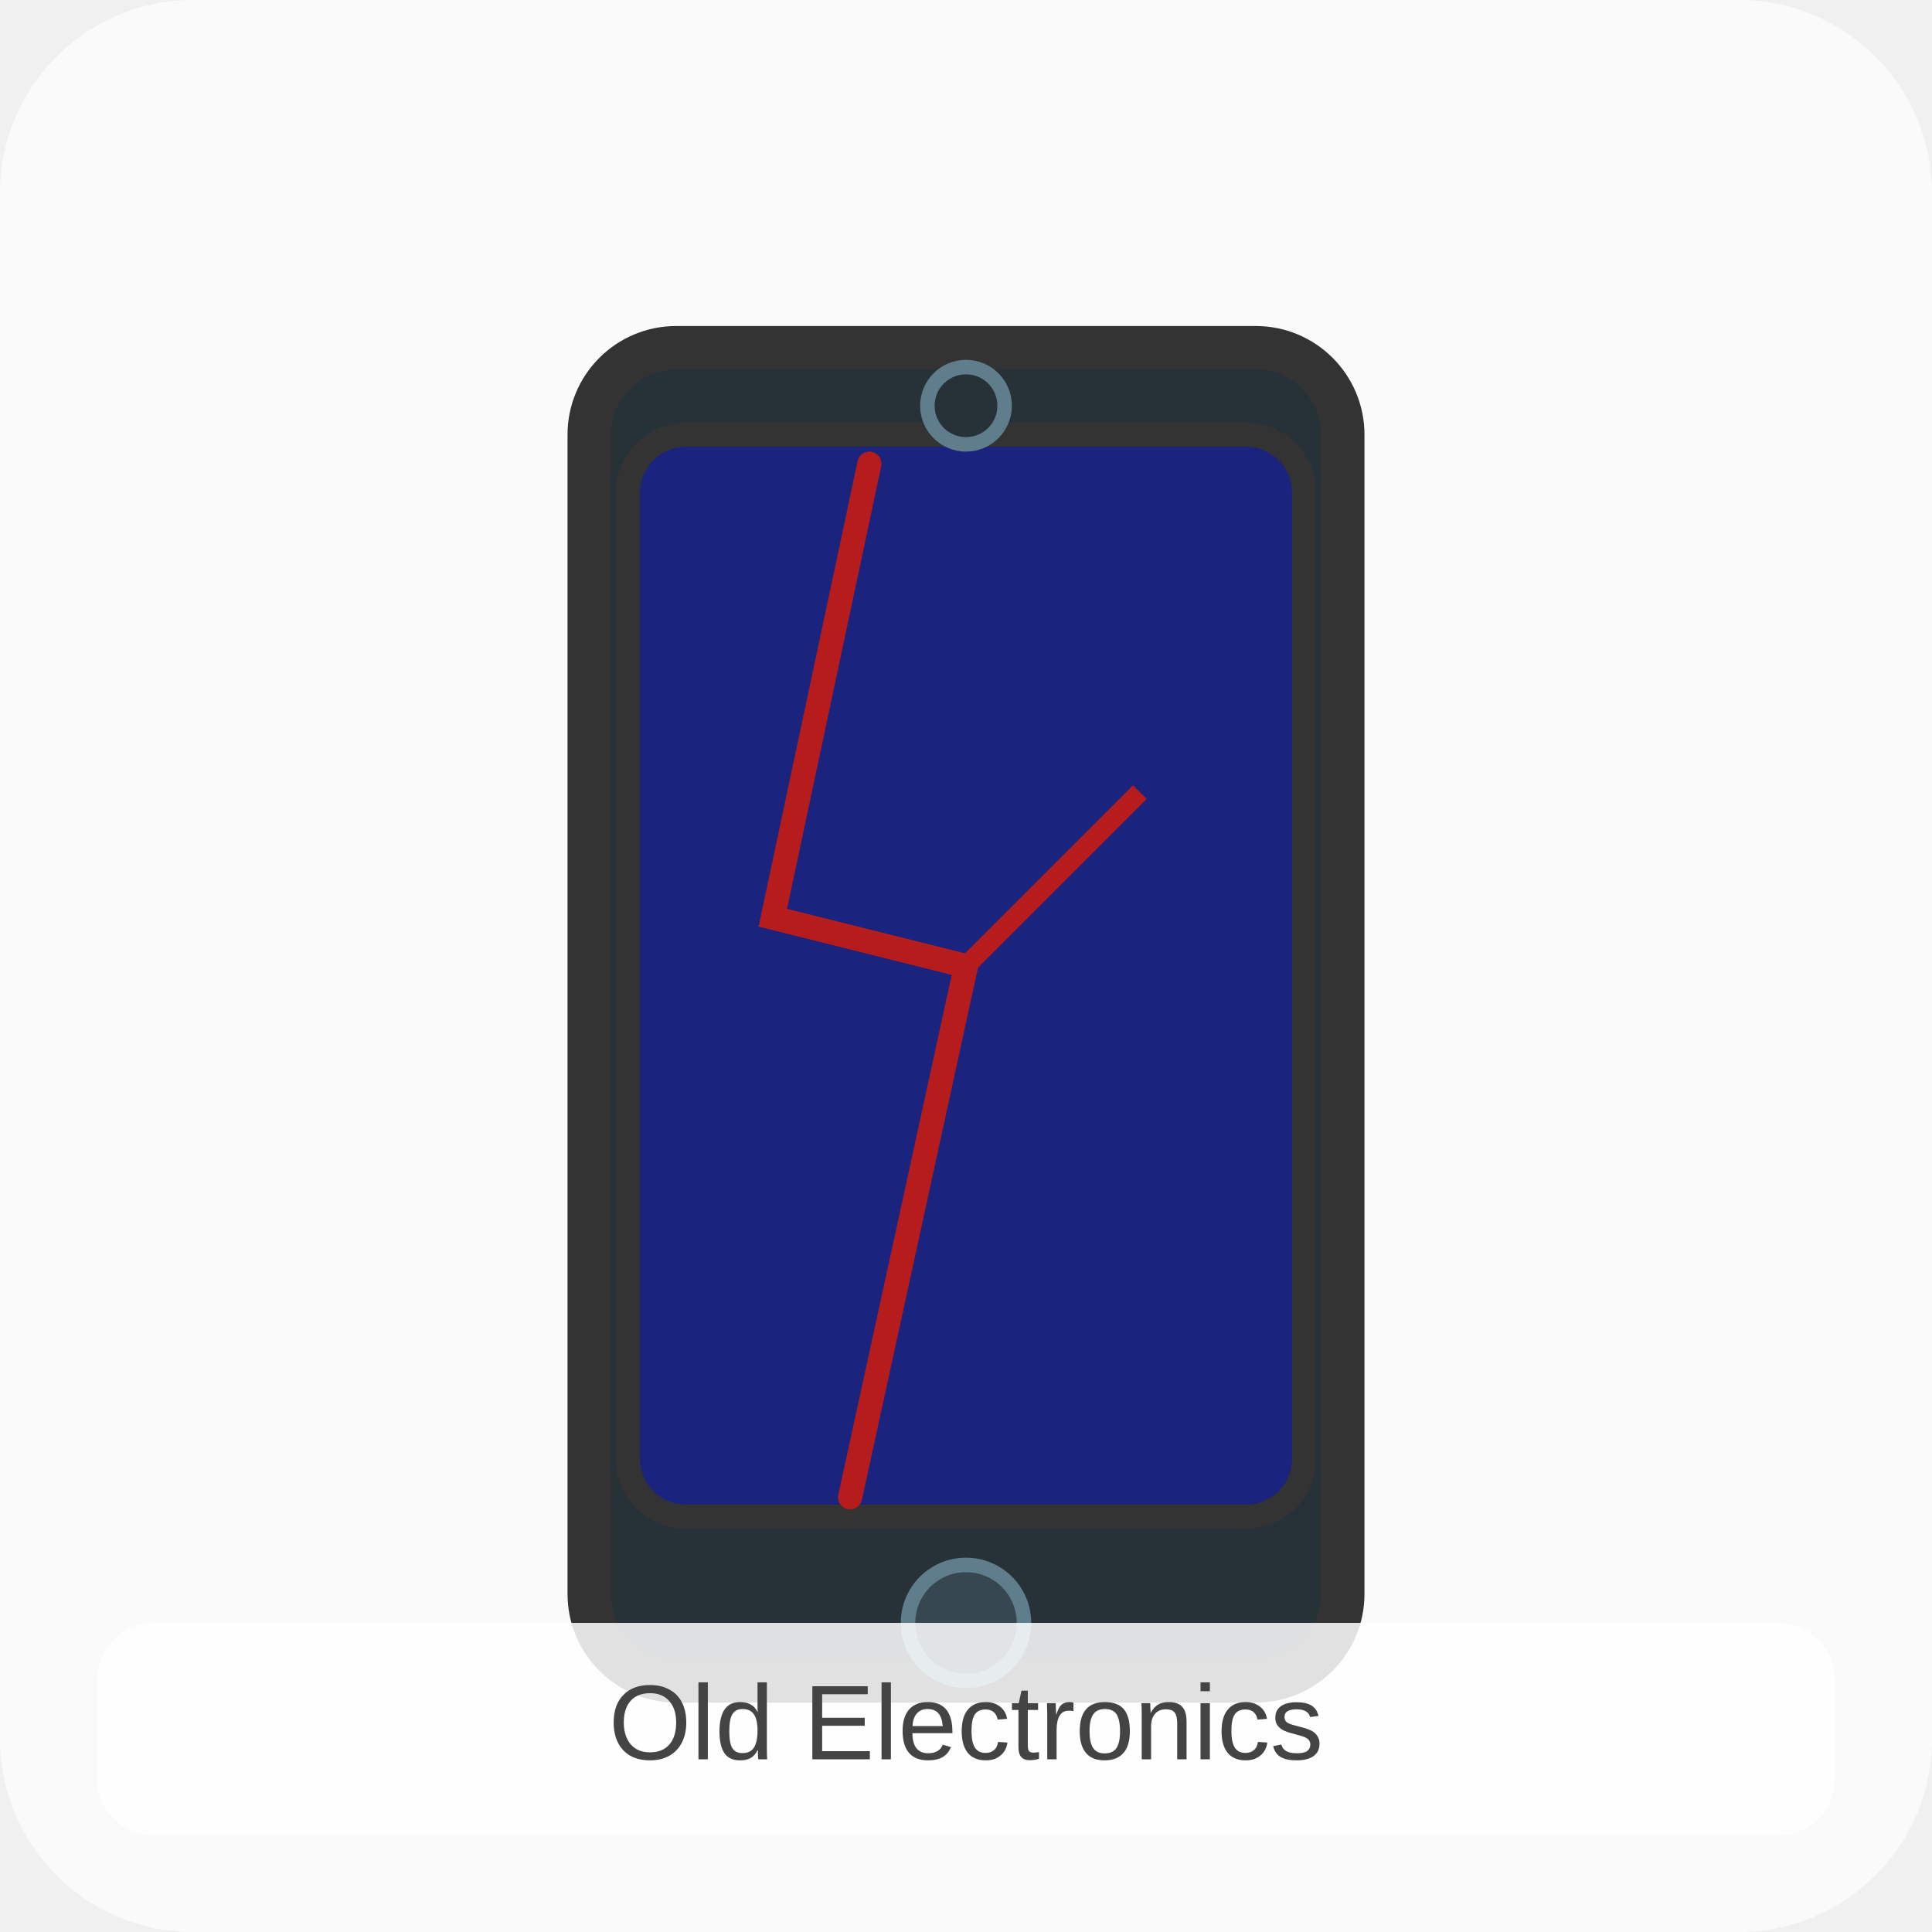
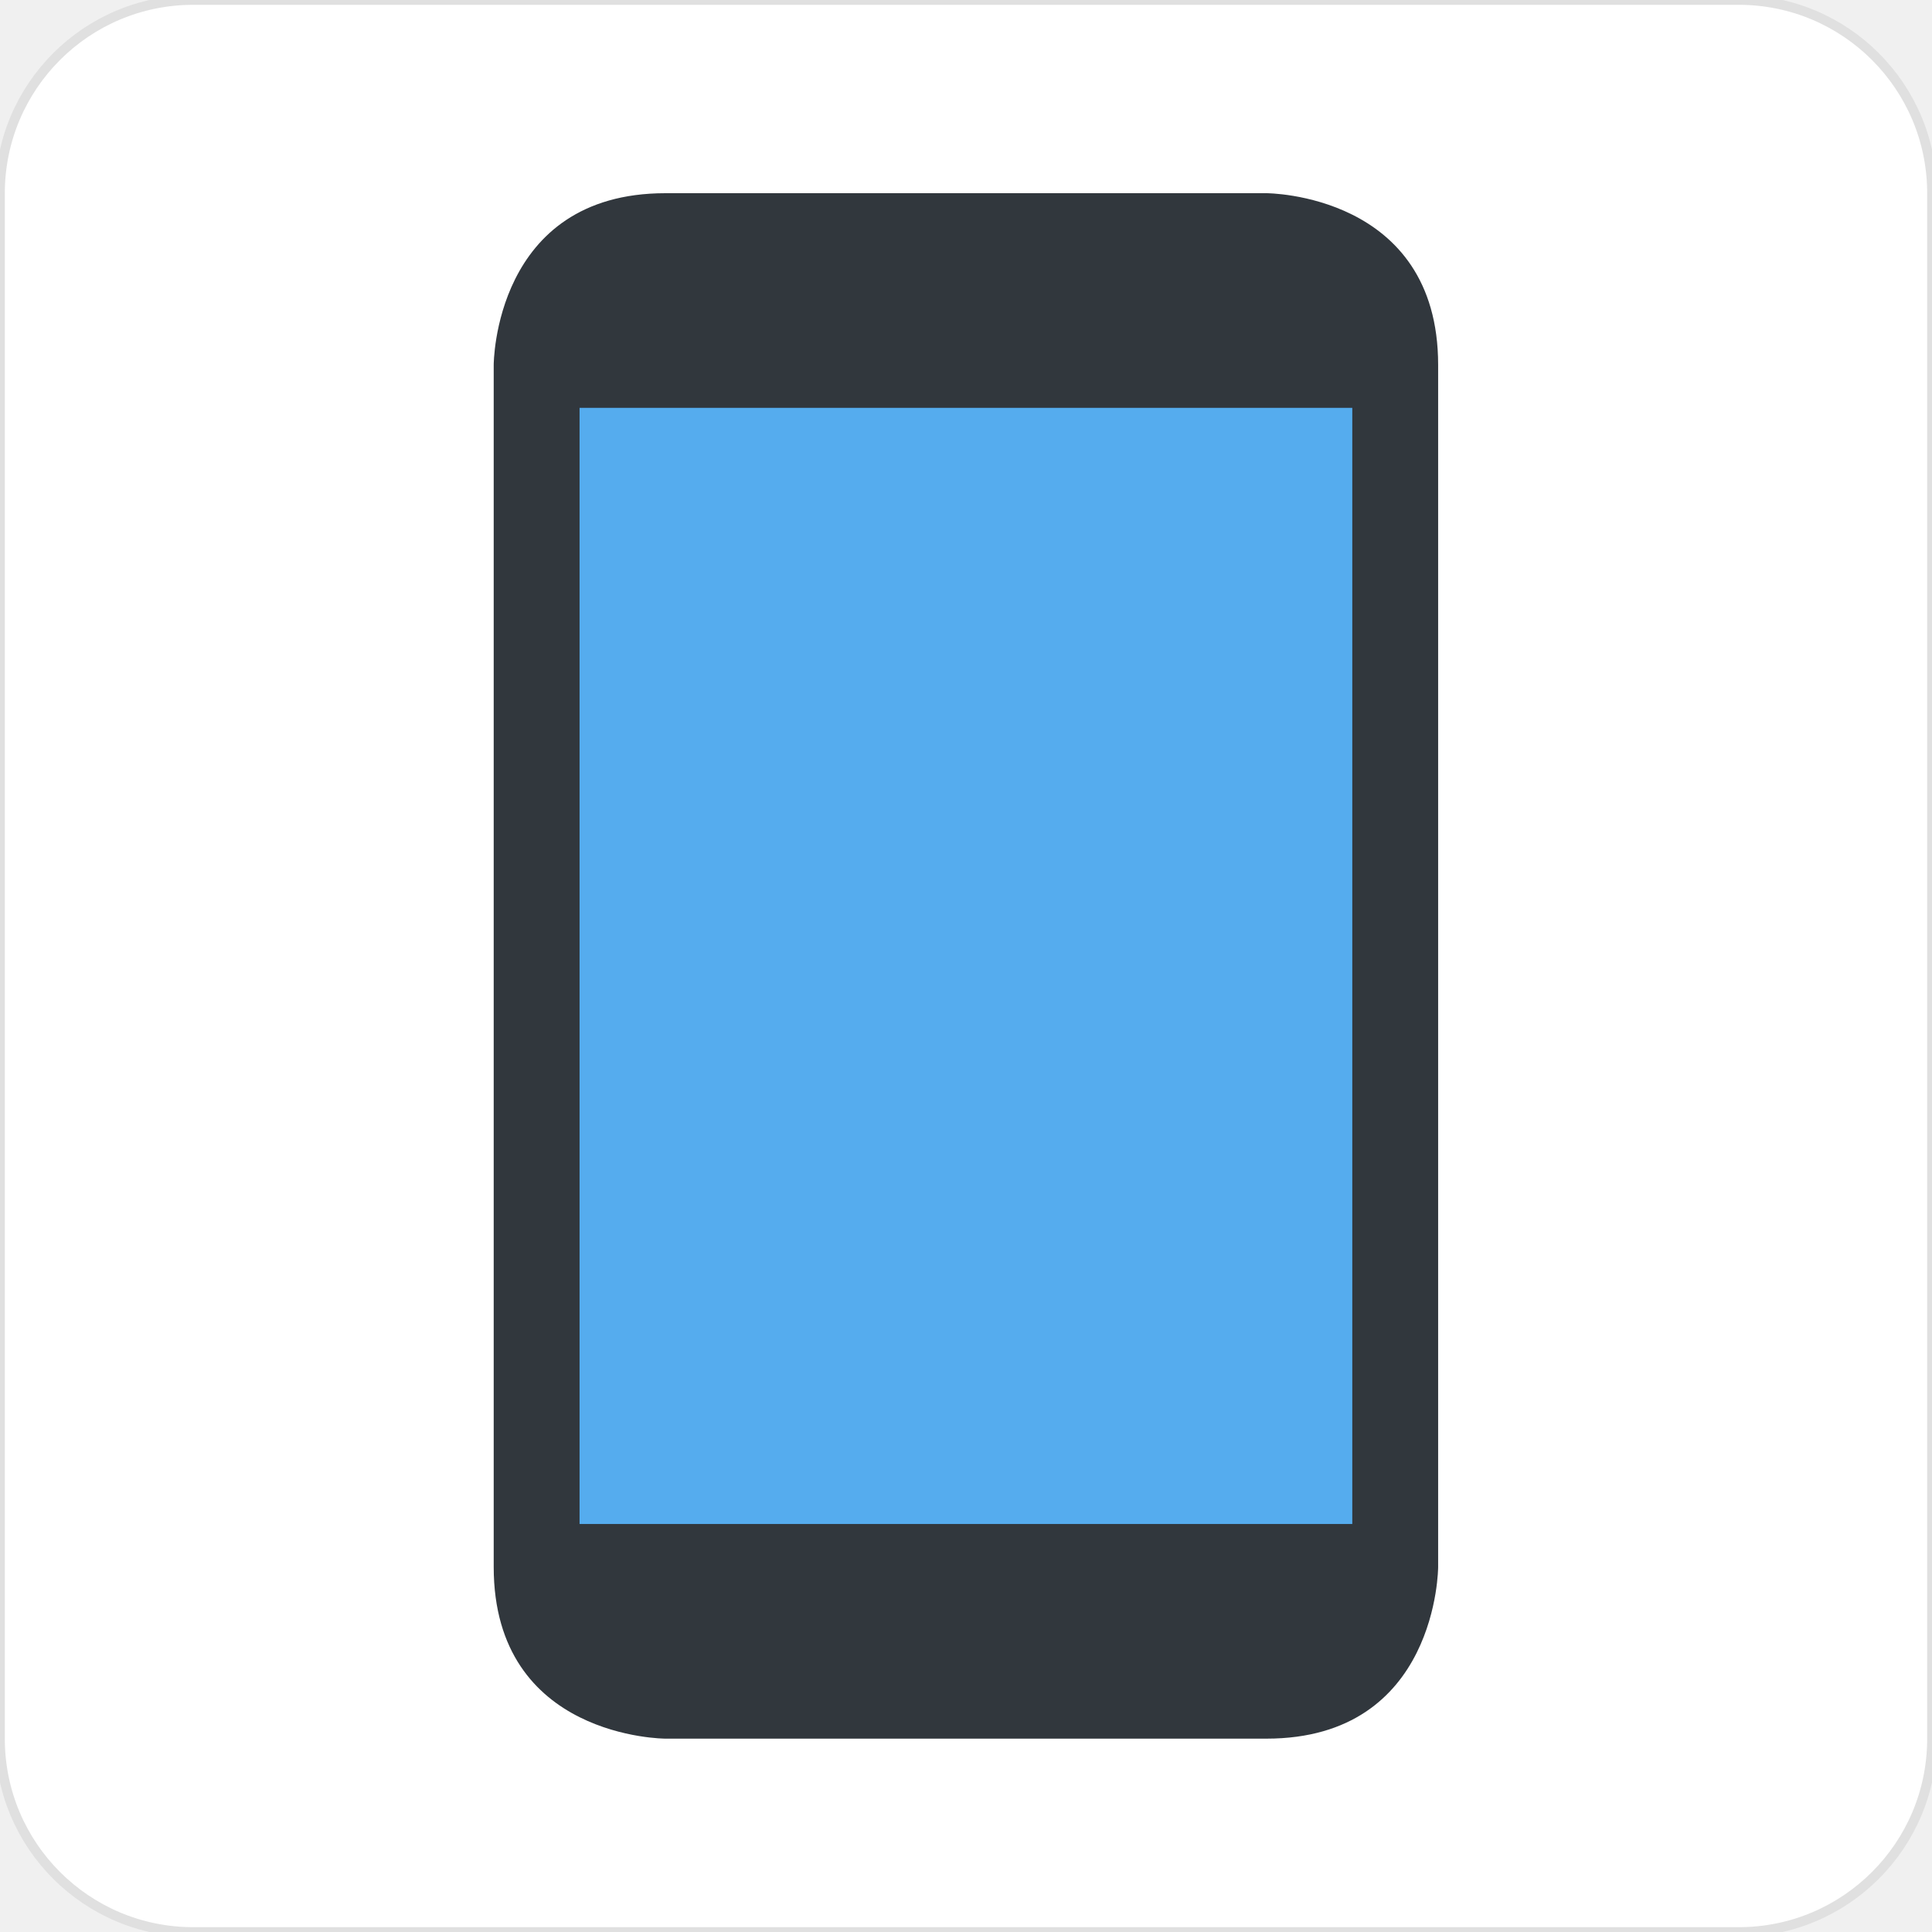
<svg xmlns="http://www.w3.org/2000/svg" viewBox="0 0 200 200" width="200" height="200">
-   <defs>
-     <filter id="sh">
-       <feDropShadow dx="0" dy="2" stdDeviation="3" flood-opacity="0.18" />
-     </filter>
-     <filter id="bl">
-       <feGaussianBlur stdDeviation="3" />
-     </filter>
-   </defs>
-   <rect width="200" height="200" rx="20" fill="#FAFAFA" />
-   <rect x="60" y="35" width="80" height="140" rx="10" fill="#37474F" stroke="#333333" stroke-width="2.5" />
-   <rect x="62" y="37" width="76" height="136" rx="8" fill="#263238" stroke="#333333" stroke-width="2.5" />
-   <rect x="65" y="45" width="70" height="112" rx="6" fill="#1A237E" stroke="#333333" stroke-width="2.5" />
-   <path d="M90,48 L80,95 L100,100 L88,155" fill="none" stroke="#B71C1C" stroke-width="2.5" stroke-linecap="round" />
-   <line x1="100" y1="100" x2="118" y2="82" stroke="#B71C1C" stroke-width="2" />
-   <circle cx="100" cy="168" r="6" fill="#37474F" stroke="#607D8B" stroke-width="1.5" />
-   <circle cx="100" cy="42" r="4" fill="#263238" stroke="#607D8B" stroke-width="1.5" />
-   <rect x="10" y="168" width="180" height="22" rx="6" fill="#fff" fill-opacity="0.85" />
-   <text x="100" y="179" font-family="Arial,sans-serif" font-size="11" font-weight="normal" fill="#444" text-anchor="middle" dominant-baseline="middle">Old Electronics</text>
+   <rect width="200" height="200" rx="20" fill="#FFFFFF" stroke="#E0E0E0" stroke-width="1" />
+   <g transform="translate(20,20) scale(4.444)">
+     <path fill="#31373D" d="M11 36s-4 0-4-4V4s0-4 4-4h14s4 0 4 4v28s0 4-4 4H11z" />
+     <path fill="#55ACEE" d="M9 5h18v26H9z" />
+   </g>
</svg>
